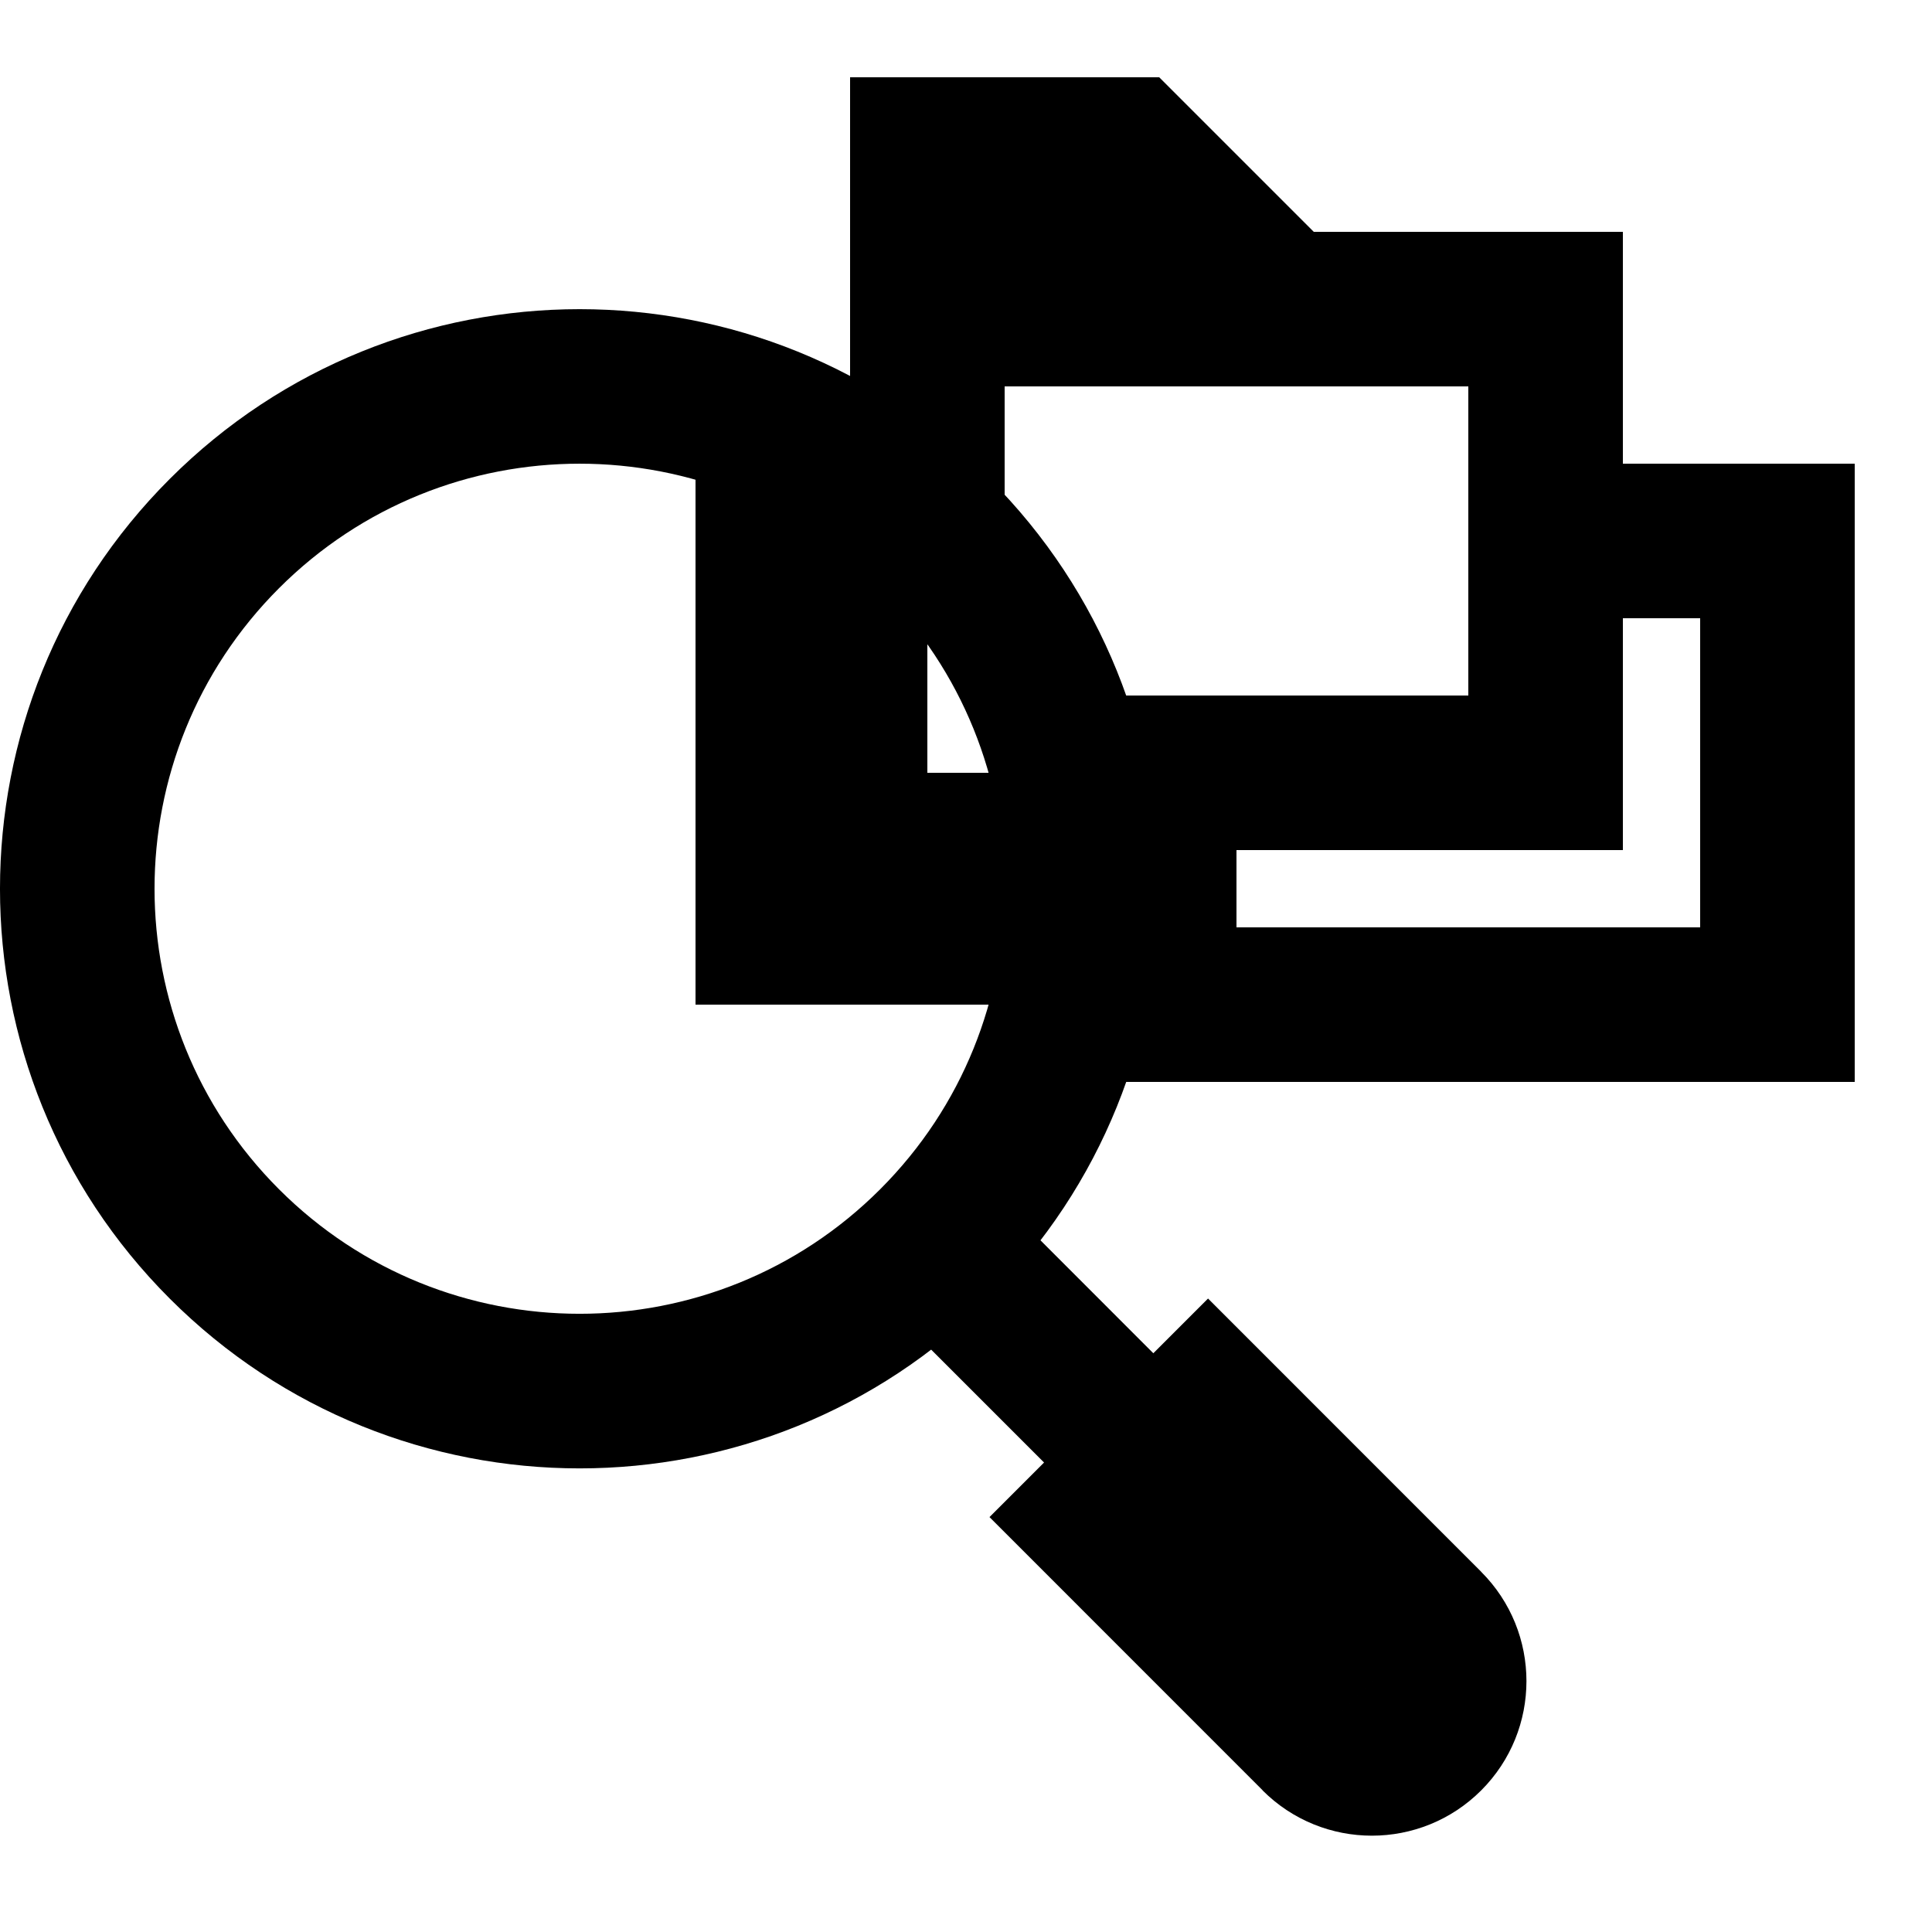
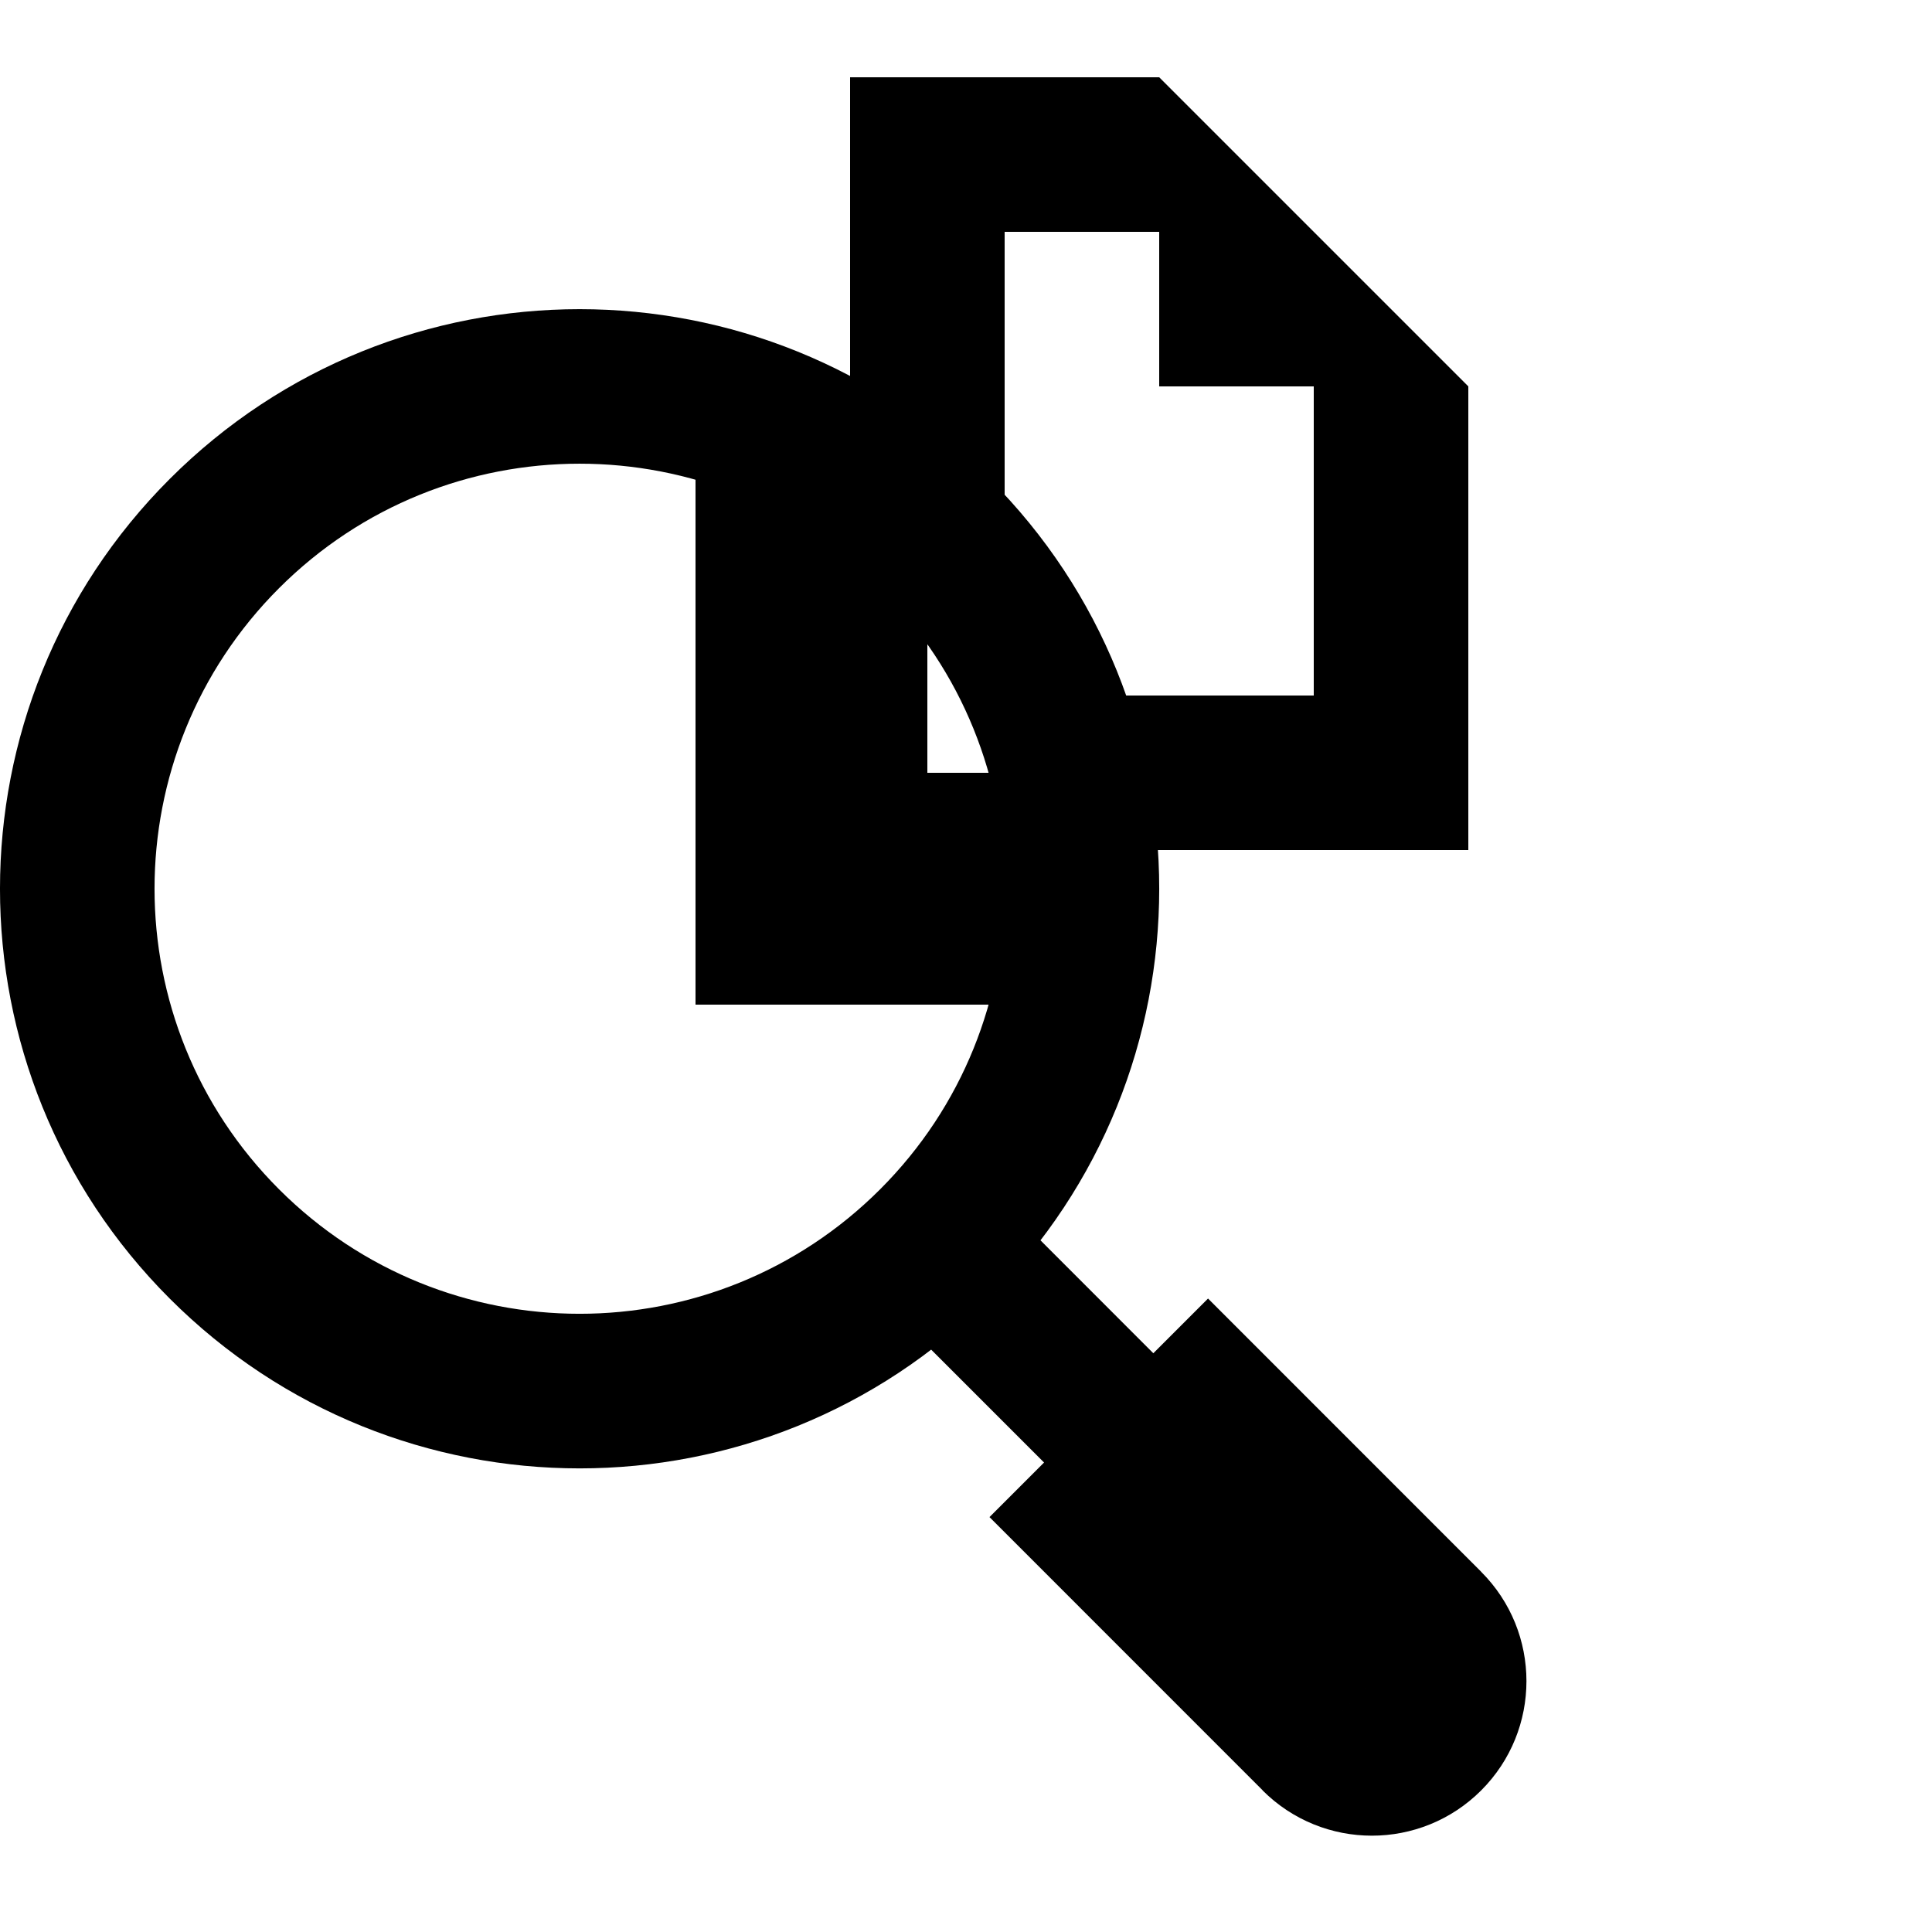
<svg xmlns="http://www.w3.org/2000/svg" width="25mm" height="25mm" viewBox="0 0 25 25" version="1.1" id="svg5">
  <defs id="defs2" />
  <path id="rect534" style="fill:#000000;stroke:#ae0055;stroke-width:0;paint-order:markers stroke fill" d="m 13.463,16.049 a 7.5,7.5 0 0 1 -0.66,0.755 7.5,7.5 0 0 1 -0.757,0.657 l 1.464,1.464 1.414,-1.414 z m 5.704,4.29 -2.829,2.829 a 2,2 43.432 0 0 2.828,8.6e-5 2,2 43.432 0 0 2.8e-4,-2.829 z m -3.535,-3.536 3.535,3.536 -2.828,2.828 -3.535,-3.536 z M 12.803,6.197 a 7.5,7.5 0 0 0 -10.606,0 7.5,7.5 0 0 0 -3.66e-4,10.607 7.5,7.5 0 0 0 10.607,0 7.5,7.5 0 0 0 -3.65e-4,-10.607 z m -1.414,1.414 a 5.5,5.5 0 0 1 3.65e-4,7.778 5.5,5.5 0 0 1 -7.779,0 5.5,5.5 0 0 1 3.65e-4,-7.778 5.5,5.5 0 0 1 7.778,0 z" />
-   <path id="rect912" style="stroke:#ae0055;stroke-width:0;paint-order:markers stroke fill" d="M 9,10 H 15 V 13 H 9 Z m 9e-7,-4 H 12 V 12 H 9 Z m 6,-5 2,2 h -2 z m -4,-1.6e-7 h 4 V 3 h -4 z m 9,5 h 4 V 8 h -4 z m -6,6 h 10 v 2 H 14 Z M 11,3 h 10 v 2 h -10 z m 3,8 H 16 v 1 h -2 z m 8,-3 h 2 V 12 h -2 z m -11,-3 h 2 V 7 h -2 z M 19,5 h 2 v 4 h -2 z m -5,4 H 21 V 11 h -7 z" />
+   <path id="rect912" style="stroke:#ae0055;stroke-width:0;paint-order:markers stroke fill" d="M 9,10 H 14 V 13 H 9 Z m 9e-7,-4 H 12 V 12 H 9 Z M 15,1 19,5 h -4 z m -4,-5e-7 H 15 v 2 h -4 z m 1e-6,2 h 2 v 4 h -2 z M 17,5 h 2 v 4 h -2 z m -3,4 H 19 V 11 h -5 z" />
</svg>
